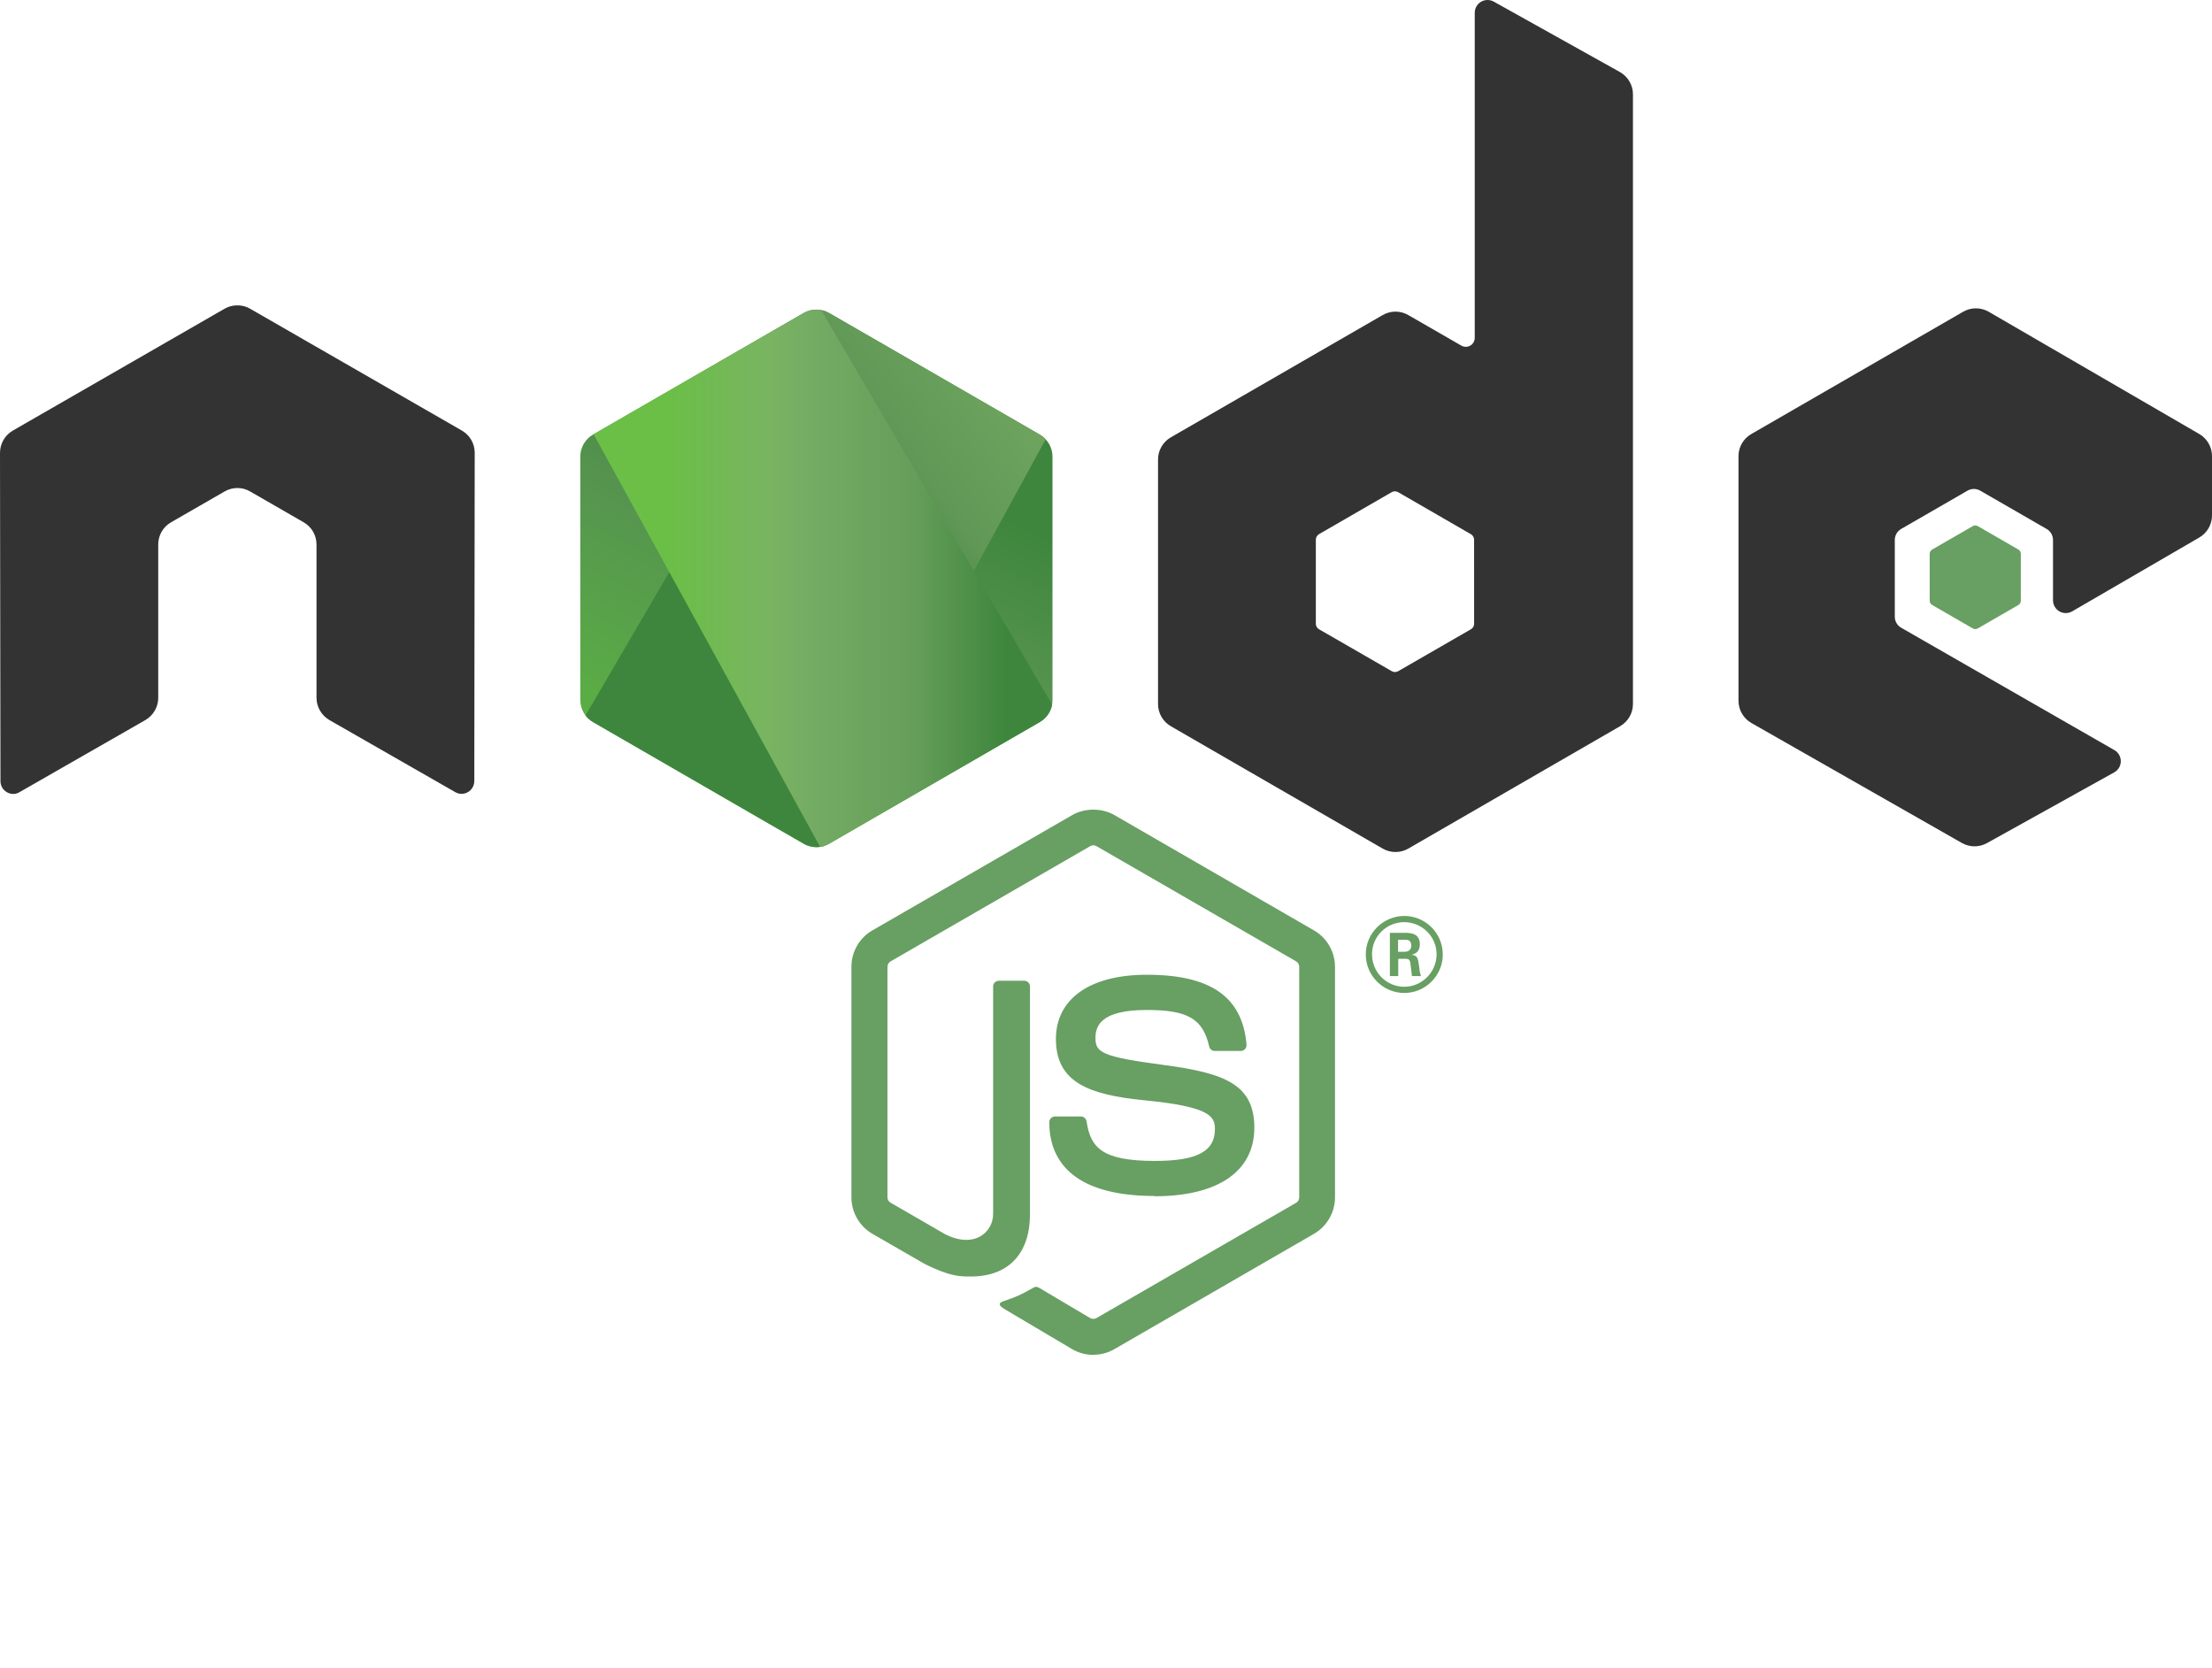
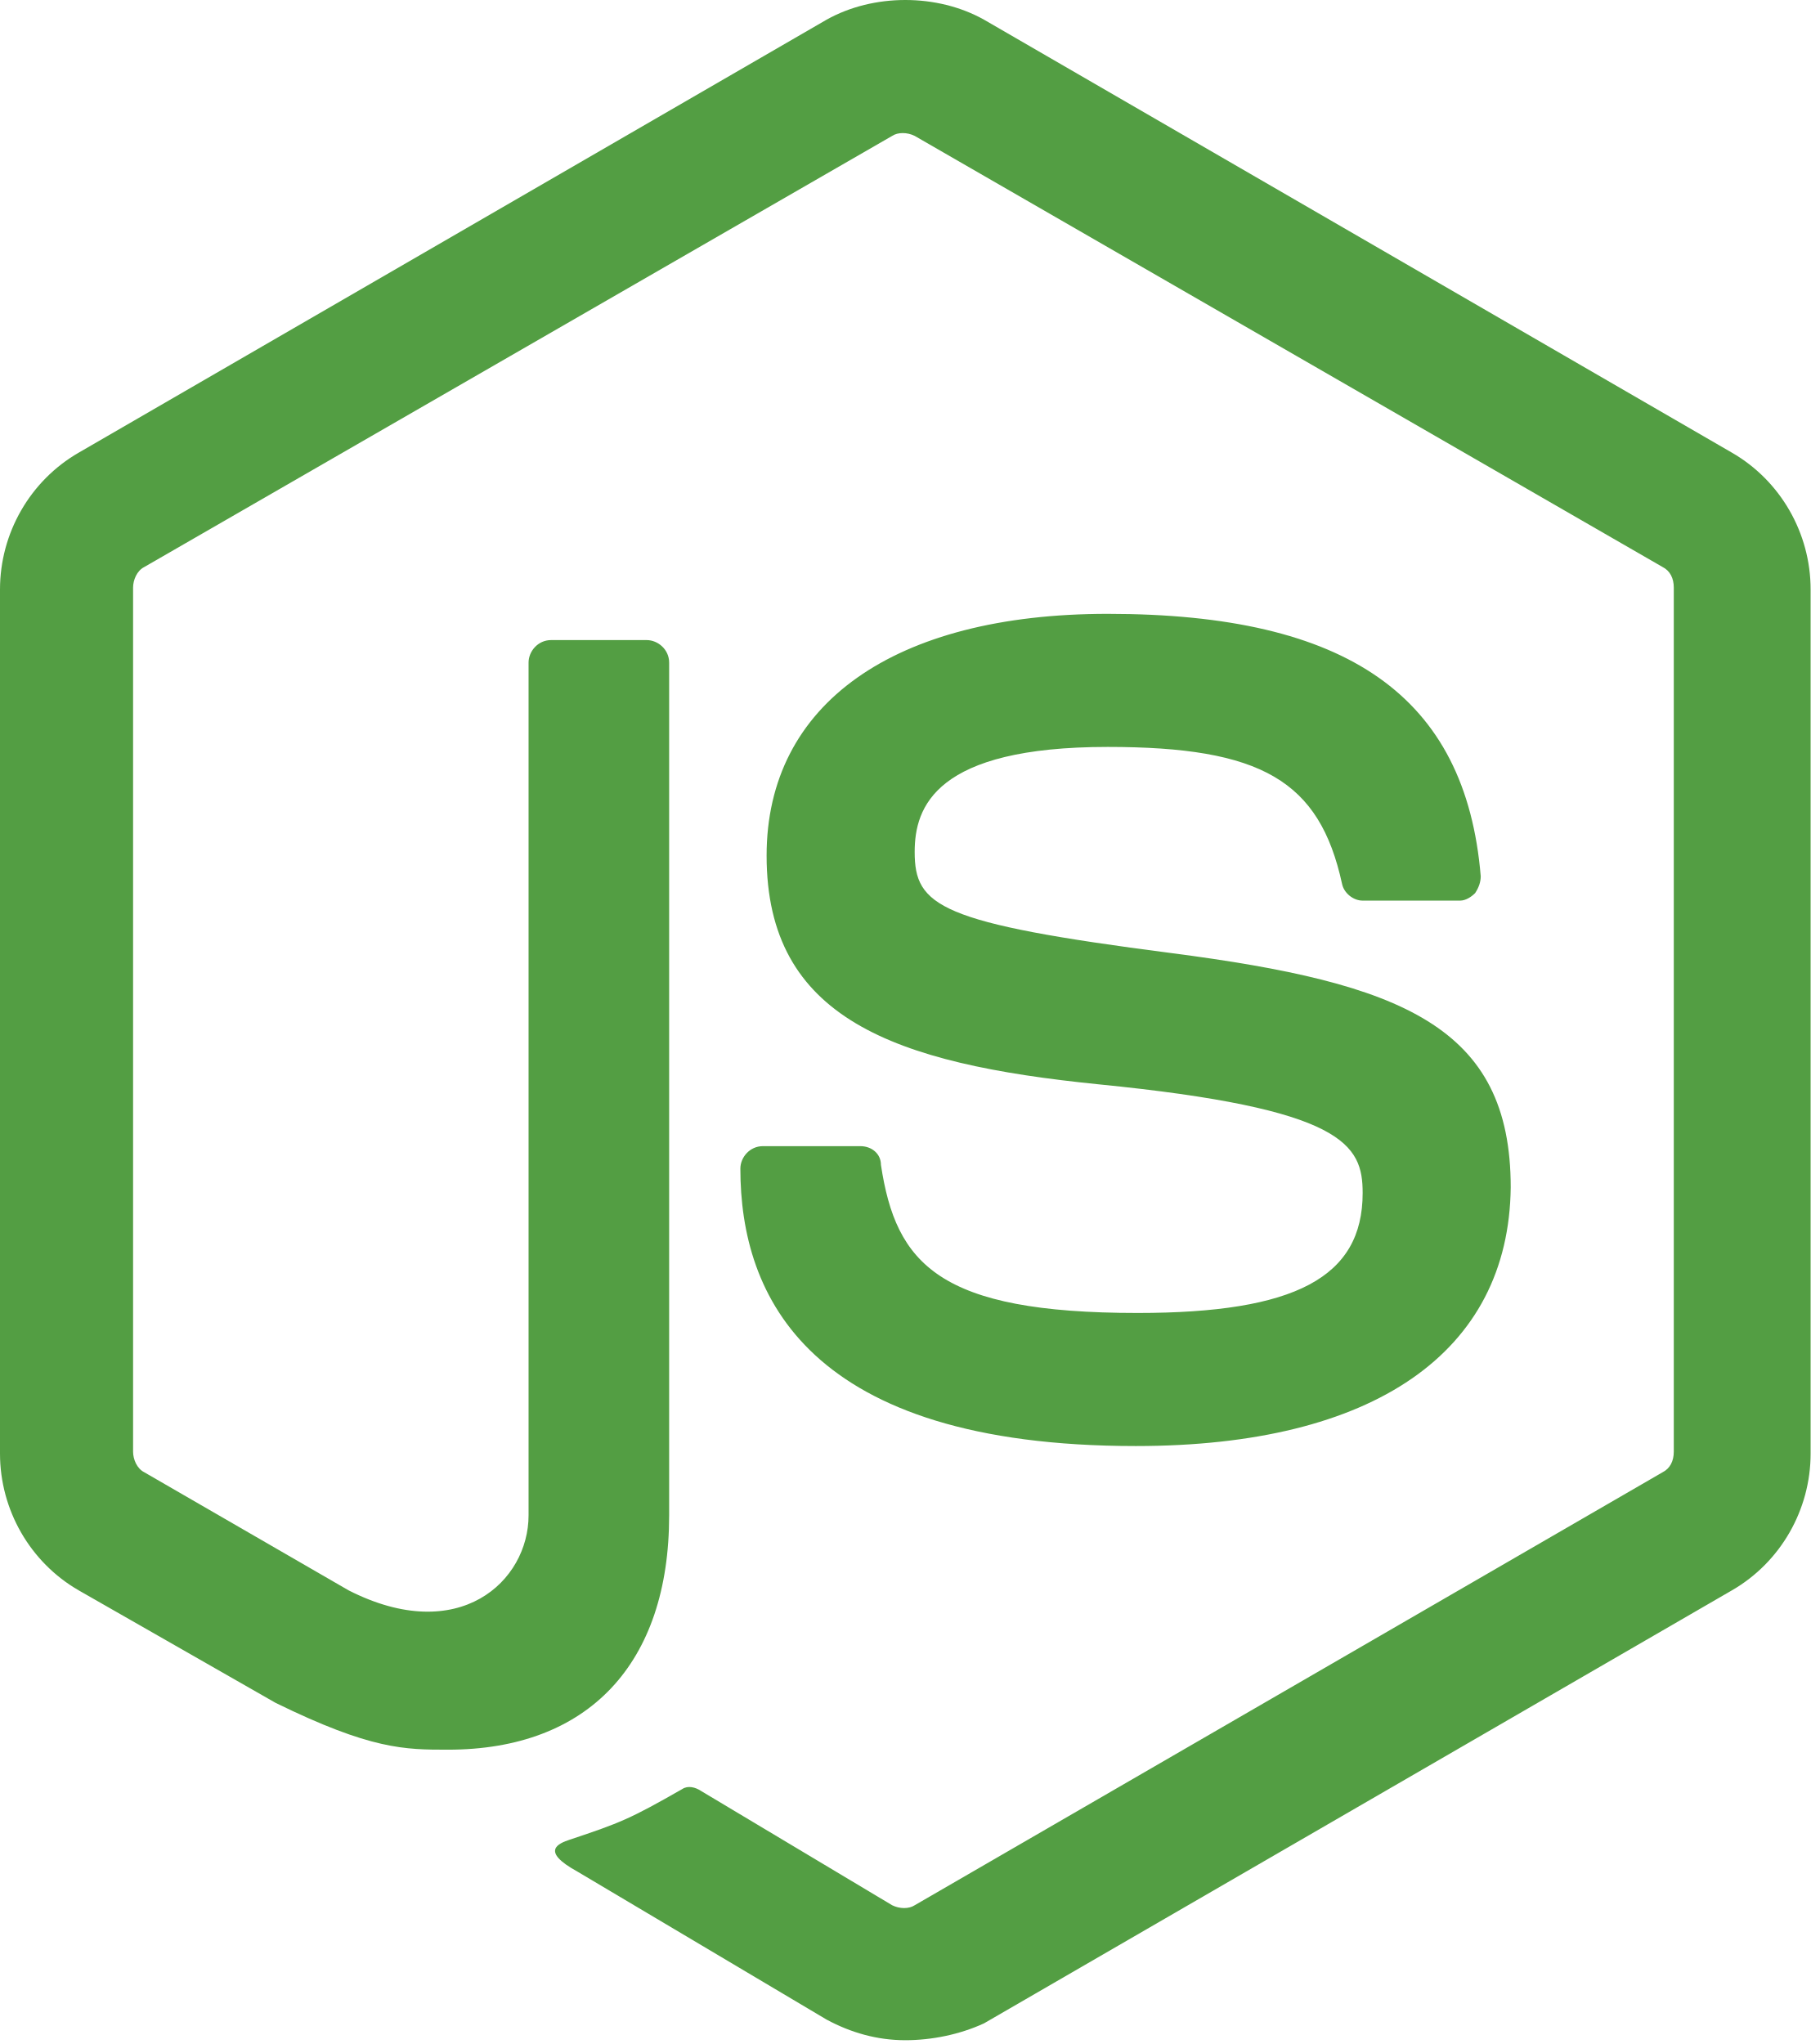
- <svg xmlns="http://www.w3.org/2000/svg" version="1.2" viewBox="0 0 442.37 333.42">
-   <defs>
-     <clipPath id="a">
-       <path d="M239.03 226.605l-42.13 24.317c-1.578.91-2.546 2.59-2.546 4.406v48.668c0 1.817.968 3.496 2.546 4.406l42.133 24.336c1.575.907 3.517.907 5.09 0l42.126-24.336c1.57-.91 2.54-2.59 2.54-4.406v-48.668c0-1.816-.97-3.496-2.55-4.406l-42.12-24.317c-.79-.453-1.67-.68-2.55-.68-.88 0-1.76.227-2.55.68" />
-     </clipPath>
-     <linearGradient id="b" x1="-.348" x2="1.251" gradientTransform="rotate(116.114 53.1 202.97) scale(86.48)" gradientUnits="userSpaceOnUse">
-       <stop offset=".3" stop-color="#3E863D" />
-       <stop offset=".5" stop-color="#55934F" />
-       <stop offset=".8" stop-color="#5AAD45" />
-     </linearGradient>
-     <clipPath id="c">
-       <path d="M195.398 307.086c.403.523.907.976 1.5 1.316l36.14 20.875 6.02 3.46c.9.52 1.926.74 2.934.665.336-.027.672-.09 1-.183l44.434-81.36c-.34-.37-.738-.68-1.184-.94l-27.586-15.93-14.582-8.39c-.414-.24-.863-.41-1.32-.53zm0 0" />
-     </clipPath>
-     <linearGradient id="d" x1="-.456" x2=".582" gradientTransform="rotate(-36.46 550.846 -214.337) scale(132.798)" gradientUnits="userSpaceOnUse">
-       <stop offset=".57" stop-color="#3E863D" />
-       <stop offset=".72" stop-color="#619857" />
-       <stop offset="1" stop-color="#76AC64" />
-     </linearGradient>
-     <clipPath id="e">
-       <path d="M241.066 225.953c-.707.07-1.398.29-2.035.652l-42.01 24.247 45.3 82.51c.63-.09 1.25-.3 1.81-.624l42.13-24.336c1.3-.754 2.19-2.03 2.46-3.476l-46.18-78.89c-.34-.067-.68-.102-1.03-.102-.14 0-.28.007-.42.02" />
-     </clipPath>
-     <linearGradient id="f" x1=".043" x2=".984" gradientTransform="translate(192.862 279.652) scale(97.417)" gradientUnits="userSpaceOnUse">
-       <stop offset=".16" stop-color="#6BBF47" />
-       <stop offset=".38" stop-color="#79B461" />
-       <stop offset=".47" stop-color="#75AC64" />
-       <stop offset=".7" stop-color="#659E5A" />
-       <stop offset=".9" stop-color="#3E863D" />
-     </linearGradient>
-   </defs>
-   <path fill="#689f63" d="M218.647 270.93c-1.46 0-2.91-.383-4.19-1.12l-13.337-7.896c-1.992-1.114-1.02-1.508-.363-1.735 2.656-.93 3.195-1.14 6.03-2.75.298-.17.688-.11.993.07l10.246 6.08c.37.2.895.2 1.238 0l39.95-23.06c.37-.21.61-.64.61-1.08v-46.1c0-.46-.24-.87-.618-1.1l-39.934-23.04c-.37-.22-.86-.22-1.23 0l-39.926 23.04c-.387.22-.633.65-.633 1.09v46.1c0 .44.24.86.62 1.07l10.94 6.32c5.94 2.97 9.57-.53 9.57-4.05v-45.5c0-.65.51-1.15 1.16-1.15h5.06c.63 0 1.15.5 1.15 1.15v45.52c0 7.92-4.32 12.47-11.83 12.47-2.31 0-4.13 0-9.21-2.5l-10.48-6.04c-2.59-1.5-4.19-4.3-4.19-7.29v-46.1c0-3 1.6-5.8 4.19-7.28l39.99-23.07c2.53-1.43 5.89-1.43 8.4 0l39.94 23.08c2.58 1.49 4.19 4.28 4.19 7.28v46.1c0 2.99-1.61 5.78-4.19 7.28l-39.94 23.07c-1.28.74-2.73 1.12-4.21 1.12" />
-   <path fill="#689f63" d="M230.987 239.164c-17.48 0-21.145-8.024-21.145-14.754 0-.64.516-1.15 1.157-1.15h5.16c.57 0 1.05.415 1.14.978.78 5.258 3.1 7.91 13.67 7.91 8.42 0 12-1.902 12-6.367 0-2.57-1.02-4.48-14.1-5.76-10.94-1.08-17.7-3.49-17.7-12.24 0-8.06 6.8-12.86 18.19-12.86 12.79 0 19.13 4.44 19.93 13.98.03.33-.09.65-.31.89-.22.23-.53.37-.85.37h-5.19c-.54 0-1.01-.38-1.12-.9-1.25-5.53-4.27-7.3-12.48-7.3-9.19 0-10.26 3.2-10.26 5.6 0 2.91 1.26 3.76 13.66 5.4 12.28 1.63 18.11 3.93 18.11 12.56 0 8.7-7.26 13.69-19.92 13.69m48.66-48.89h1.34c1.1 0 1.31-.77 1.31-1.22 0-1.18-.81-1.18-1.26-1.18h-1.38zm-1.63-3.78h2.97c1.02 0 3.02 0 3.02 2.28 0 1.59-1.02 1.92-1.63 2.12 1.19.08 1.27.86 1.43 1.96.08.69.21 1.88.45 2.28h-1.83c-.05-.4-.33-2.6-.33-2.72-.12-.49-.29-.73-.9-.73h-1.51v3.46h-1.67zm-3.57 4.3c0 3.58 2.89 6.48 6.44 6.48 3.58 0 6.47-2.96 6.47-6.48 0-3.59-2.93-6.44-6.48-6.44-3.5 0-6.44 2.81-6.44 6.43m14.16.03c0 4.24-3.47 7.7-7.7 7.7-4.2 0-7.7-3.42-7.7-7.7 0-4.36 3.58-7.7 7.7-7.7 4.15 0 7.69 3.35 7.69 7.7" />
-   <path fill="#333" fill-rule="evenodd" d="M94.936 90.55c0-1.84-.97-3.53-2.558-4.445l-42.356-24.37c-.715-.42-1.516-.64-2.328-.67h-.438c-.812.03-1.613.25-2.34.67L2.562 86.105C.984 87.025 0 88.715 0 90.555l.093 65.64c0 .91.47 1.76 1.27 2.21.78.48 1.76.48 2.54 0l25.18-14.42c1.59-.946 2.56-2.618 2.56-4.44V108.88c0-1.83.97-3.52 2.555-4.43l10.72-6.174c.796-.46 1.67-.688 2.56-.688.876 0 1.77.226 2.544.687l10.715 6.172c1.586.91 2.56 2.6 2.56 4.43v30.663c0 1.82.983 3.5 2.565 4.44l25.164 14.41c.79.47 1.773.47 2.56 0 .776-.45 1.268-1.3 1.268-2.21zm199.868 34.176c0 .457-.243.88-.64 1.106l-14.548 8.386c-.395.227-.883.227-1.277 0l-14.55-8.386c-.4-.227-.64-.65-.64-1.106V107.93c0-.458.24-.88.63-1.11l14.54-8.4c.4-.23.89-.23 1.29 0l14.55 8.4c.4.23.64.652.64 1.11zM298.734.324c-.794-.442-1.76-.43-2.544.027-.78.46-1.262 1.3-1.262 2.21v65c0 .64-.34 1.23-.894 1.55-.55.32-1.235.32-1.79 0L281.634 63c-1.58-.914-3.526-.914-5.112 0l-42.37 24.453c-1.583.91-2.56 2.6-2.56 4.42v48.92c0 1.83.977 3.51 2.56 4.43l42.37 24.47c1.582.91 3.53.91 5.117 0l42.37-24.48c1.58-.92 2.56-2.6 2.56-4.43V18.863c0-1.856-1.01-3.563-2.63-4.47zm141.093 107.164c1.574-.914 2.543-2.602 2.543-4.422V91.21c0-1.824-.97-3.507-2.547-4.425l-42.1-24.44c-1.59-.92-3.54-.92-5.13 0l-42.36 24.45c-1.59.92-2.56 2.6-2.56 4.43v48.9c0 1.84.99 3.54 2.58 4.45l42.09 23.99c1.55.89 3.45.9 5.02.03l25.46-14.15c.8-.45 1.31-1.3 1.31-2.22 0-.92-.49-1.78-1.29-2.23l-42.62-24.46c-.8-.45-1.29-1.3-1.29-2.21v-15.34c0-.916.48-1.76 1.28-2.216l13.26-7.65c.79-.46 1.76-.46 2.55 0l13.27 7.65c.79.45 1.28 1.3 1.28 2.21v12.06c0 .91.49 1.76 1.28 2.22.79.45 1.77.45 2.56-.01zm0 0" />
-   <path fill="#689f63" fill-rule="evenodd" d="M394.538 105.2c.3-.177.676-.177.98 0l8.13 4.69c.304.176.49.5.49.85v9.39c0 .35-.186.674-.49.85l-8.13 4.69c-.304.177-.68.177-.98 0l-8.125-4.69c-.31-.176-.5-.5-.5-.85v-9.39c0-.35.18-.674.49-.85zm0 0" />
-   <g clip-path="url(#a)" transform="translate(-78.306 -164.016)">
-     <path fill="url(#b)" d="M331.363 246.793l-118.715-58.19-60.87 124.174L270.49 370.97zm0 0" />
-   </g>
-   <g clip-path="url(#c)" transform="translate(-78.306 -164.016)">
-     <path fill="url(#d)" d="M144.07 264.004l83.825 113.453 110.86-81.906-83.83-113.45zm0 0" />
-   </g>
-   <g clip-path="url(#e)" transform="translate(-78.306 -164.016)">
-     <path fill="url(#f)" d="M197.02 225.934v107.43h91.683v-107.43zm0 0" />
+ <svg xmlns="http://www.w3.org/2000/svg" width="256px" height="289px" viewBox="0 0 256 289" version="1.1" preserveAspectRatio="xMidYMid">
+   <g>
+     <path d="M128,288.464 C124.025,288.464 120.315,287.404 116.87,285.549 L81.623,264.613 C76.323,261.698 78.973,260.638 80.563,260.108 C87.718,257.723 89.043,257.193 96.464,252.952 C97.259,252.422 98.319,252.687 99.114,253.217 L126.145,269.383 C127.205,269.913 128.53,269.913 129.325,269.383 L235.064,208.166 C236.124,207.636 236.654,206.576 236.654,205.251 L236.654,83.081 C236.654,81.756 236.124,80.696 235.064,80.166 L129.325,19.213 C128.265,18.683 126.94,18.683 126.145,19.213 L20.406,80.166 C19.346,80.696 18.816,82.021 18.816,83.081 L18.816,205.251 C18.816,206.311 19.346,207.636 20.406,208.166 L49.292,224.861 C64.928,232.812 74.733,223.536 74.733,214.261 L74.733,93.681 C74.733,92.091 76.058,90.501 77.913,90.501 L91.429,90.501 C93.019,90.501 94.609,91.826 94.609,93.681 L94.609,214.261 C94.609,235.197 83.213,247.387 63.337,247.387 C57.242,247.387 52.472,247.387 38.957,240.762 L11.13,224.861 C4.24,220.886 5.68434189e-14,213.466 5.68434189e-14,205.516 L5.68434189e-14,83.346 C5.68434189e-14,75.395 4.24,67.975 11.13,64 L116.87,2.783 C123.495,-0.928 132.505,-0.928 139.13,2.783 L244.87,64 C251.76,67.975 256,75.395 256,83.346 L256,205.516 C256,213.466 251.76,220.886 244.87,224.861 L139.13,286.079 C135.685,287.669 131.71,288.464 128,288.464 L128,288.464 Z M160.596,204.455 C114.219,204.455 104.679,183.255 104.679,165.234 C104.679,163.644 106.004,162.054 107.859,162.054 L121.64,162.054 C123.23,162.054 124.555,163.114 124.555,164.704 C126.675,178.749 132.77,185.64 160.861,185.64 C183.122,185.64 192.663,180.605 192.663,168.679 C192.663,161.789 190.012,156.754 155.296,153.308 C126.41,150.393 108.389,144.033 108.389,120.977 C108.389,99.511 126.41,86.791 156.621,86.791 C190.542,86.791 207.238,98.451 209.358,123.892 C209.358,124.687 209.093,125.482 208.563,126.277 C208.033,126.807 207.238,127.337 206.443,127.337 L192.663,127.337 C191.337,127.337 190.012,126.277 189.747,124.952 C186.567,110.377 178.352,105.607 156.621,105.607 C132.24,105.607 129.325,114.087 129.325,120.447 C129.325,128.133 132.77,130.518 165.631,134.758 C198.228,138.998 213.598,145.093 213.598,167.884 C213.333,191.205 194.253,204.455 160.596,204.455 L160.596,204.455 Z" fill="#539E43" />
  </g>
</svg>
